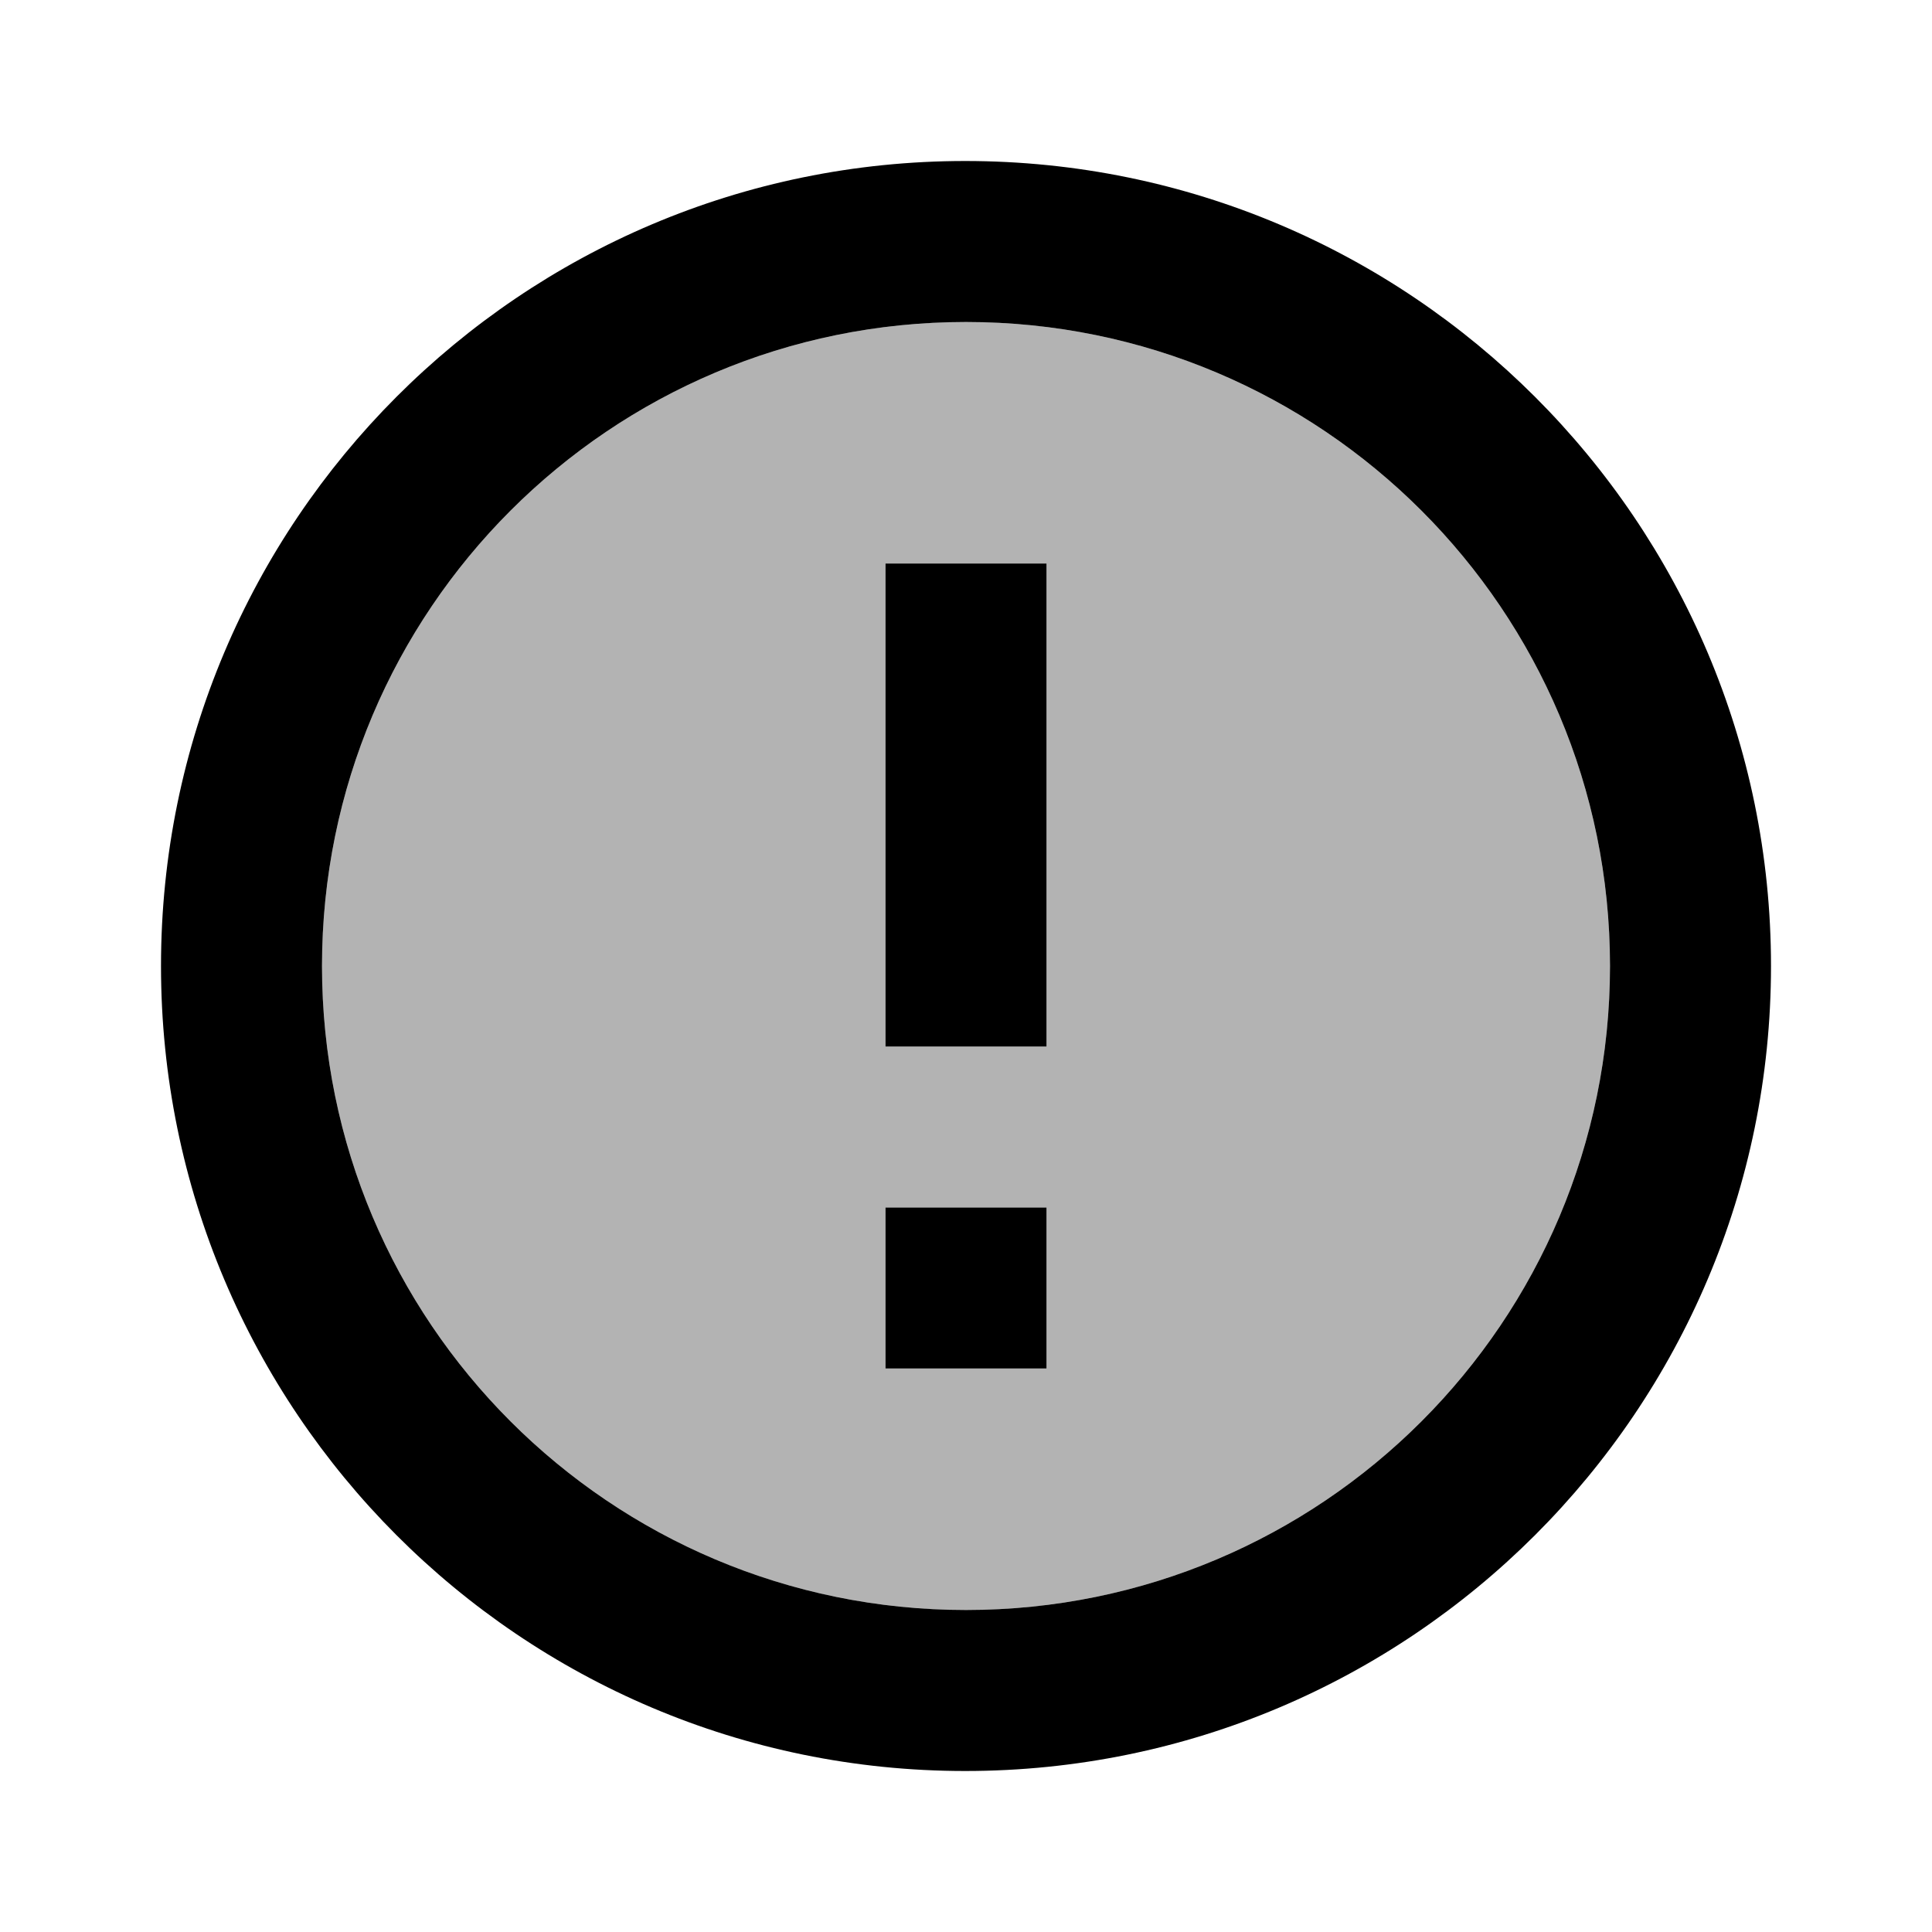
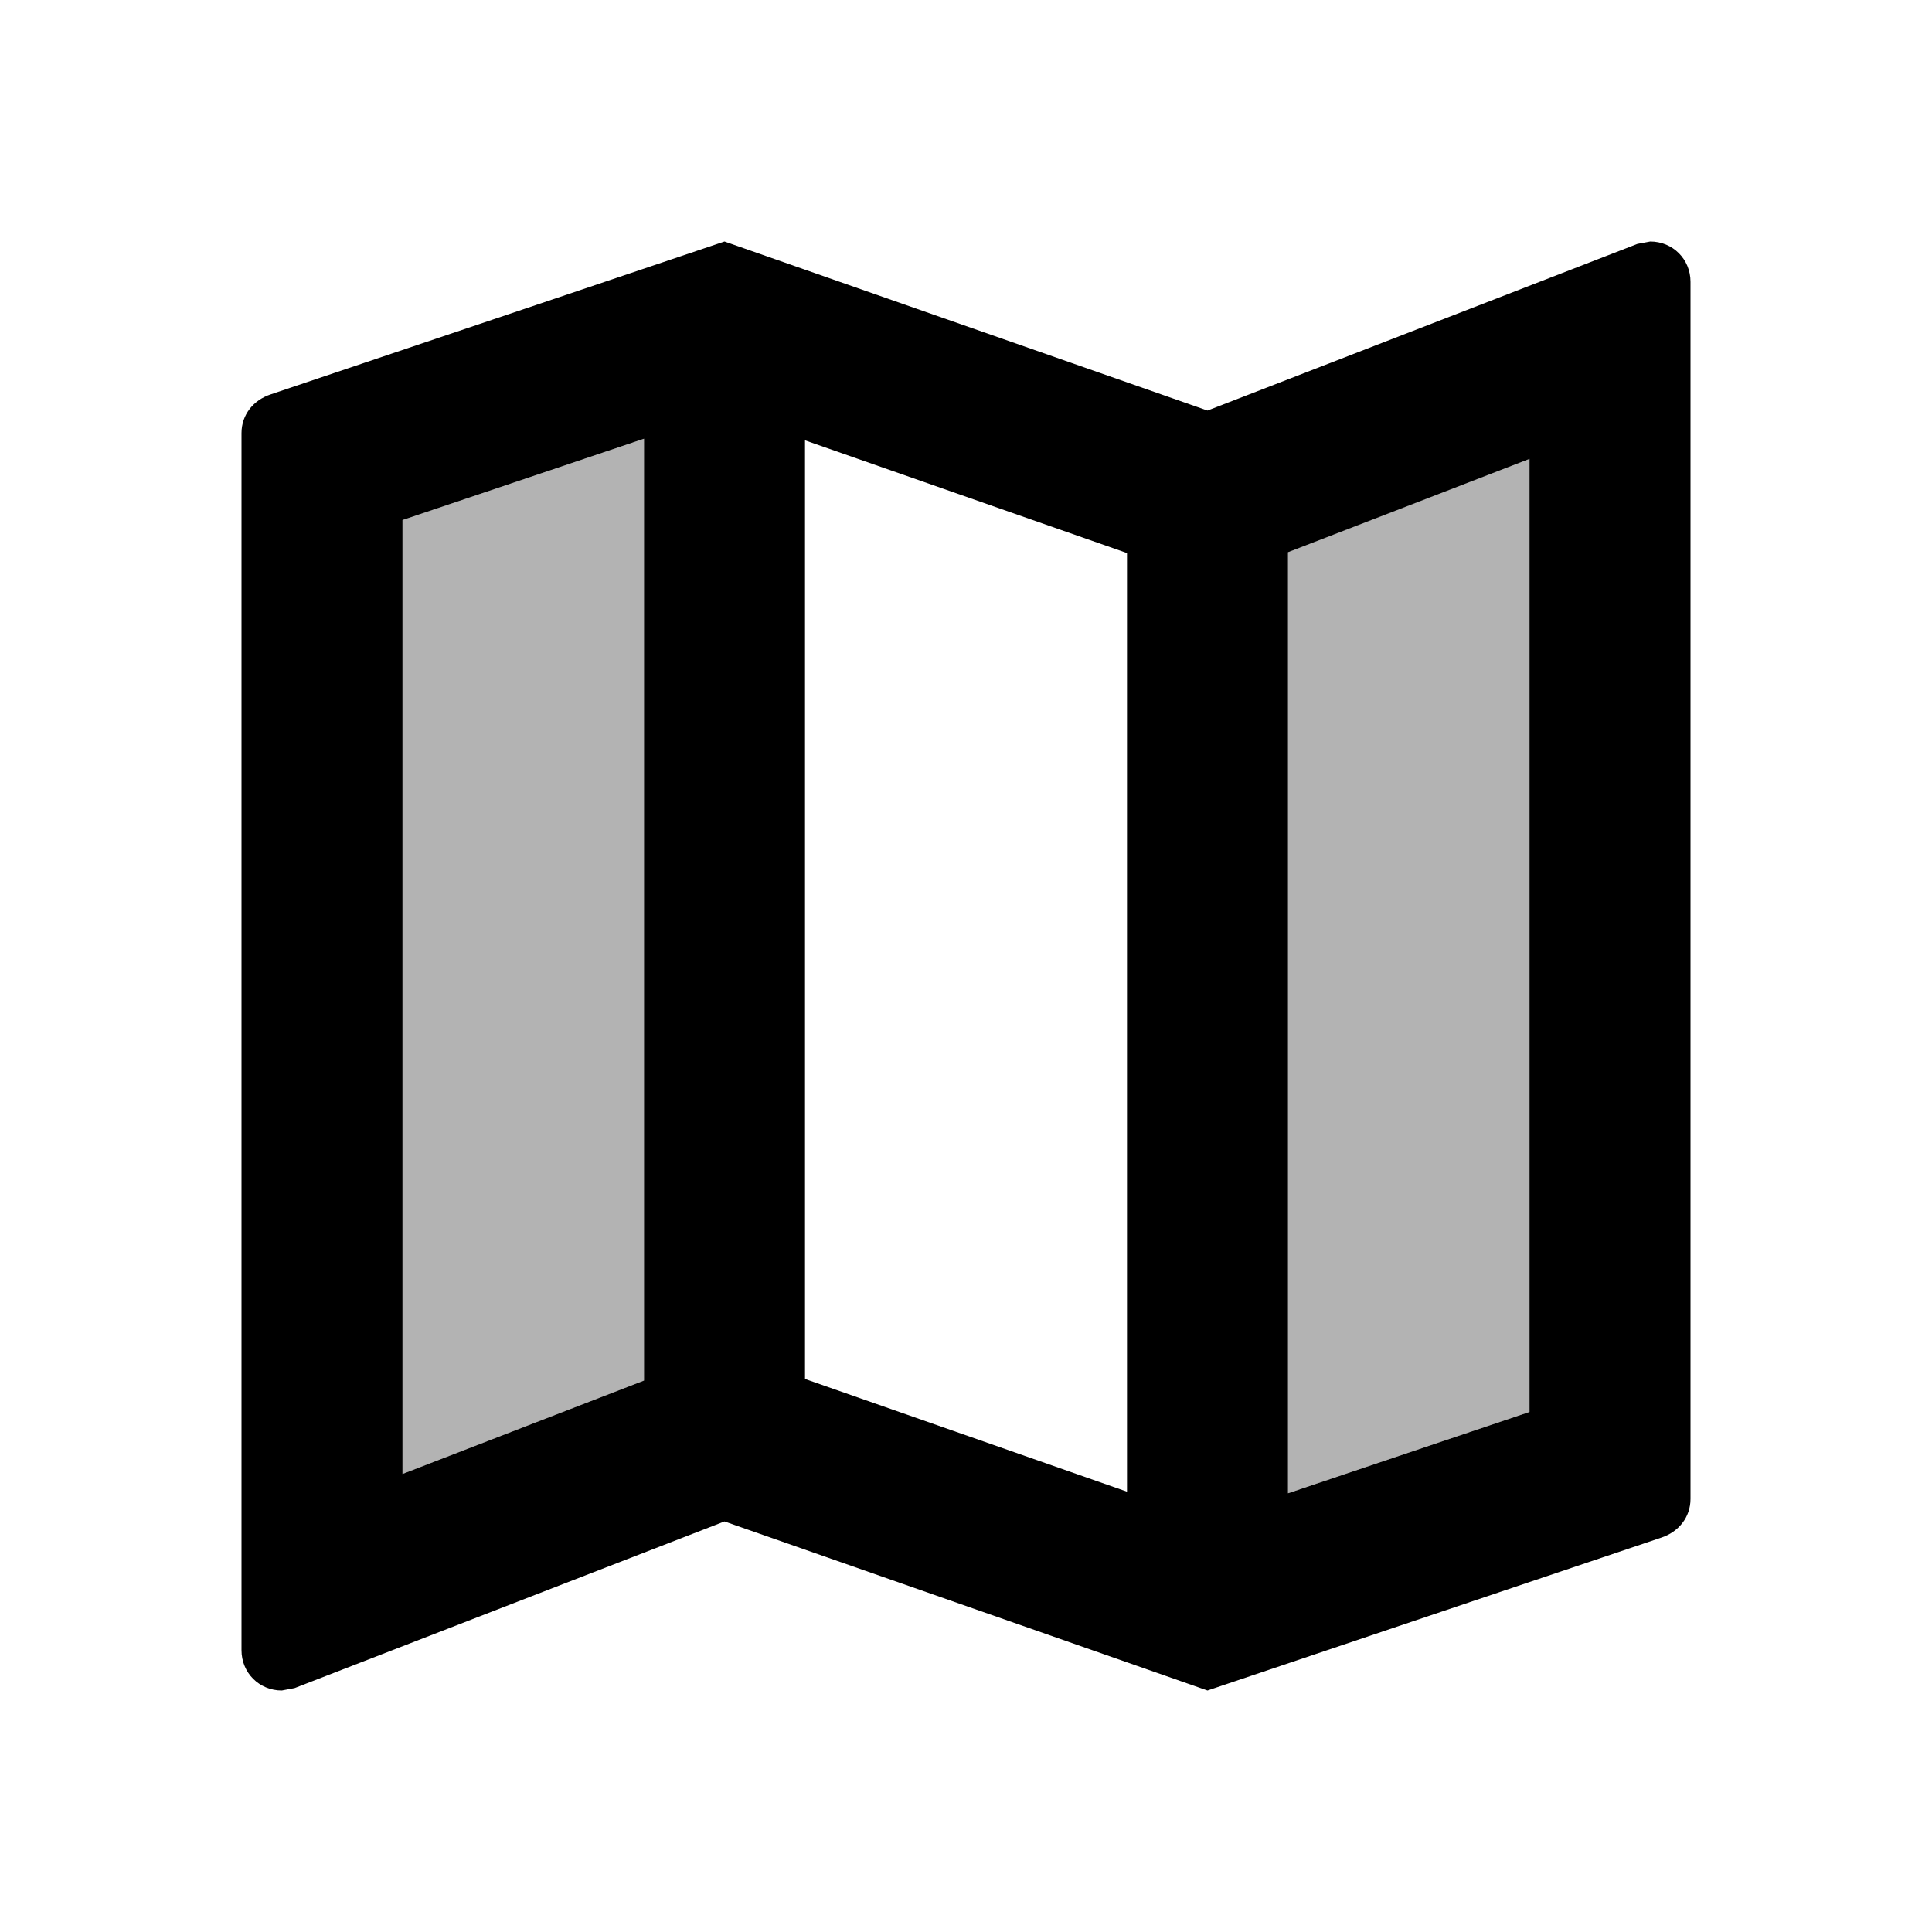
<svg xmlns="http://www.w3.org/2000/svg" width="24" height="24" viewBox="0 0 24 24">
-   <path opacity=".3" d="M12 4c-4.42 0-8 3.58-8 8s3.58 8 8 8 8-3.58 8-8-3.58-8-8-8zm1 13h-2v-2h2v2zm0-4h-2V7h2v6z" />
-   <path d="M11.99 2C6.47 2 2 6.48 2 12s4.47 10 9.99 10C17.52 22 22 17.52 22 12S17.52 2 11.99 2zM12 20c-4.42 0-8-3.58-8-8s3.58-8 8-8 8 3.58 8 8-3.58 8-8 8zm-1-5h2v2h-2zm0-8h2v6h-2z" />
+   <path fill="none" d="M0 0h24v24H0V0z" />
+   <path opacity=".3" d="M5 18.31l3-1.16V5.45L5 6.46zm11 .24l3-1.01V5.69l-3 1.17z" />
+   <path d="M20.5 3l-.16.03L15 5.1 9 3 3.36 4.9c-.21.07-.36.25-.36.48V20.5c0 .28.22.5.5.5l.16-.03L9 18.9l6 2.1 5.64-1.9c.21-.07.36-.25.36-.48V3.5c0-.28-.22-.5-.5-.5zM8 17.15l-3 1.16V6.46l3-1.01v11.7zm6 1.38l-4-1.4V5.47l4 1.4v11.66zm5-.99l-3 1.01V6.86l3-1.16v11.84z" />
</svg>
